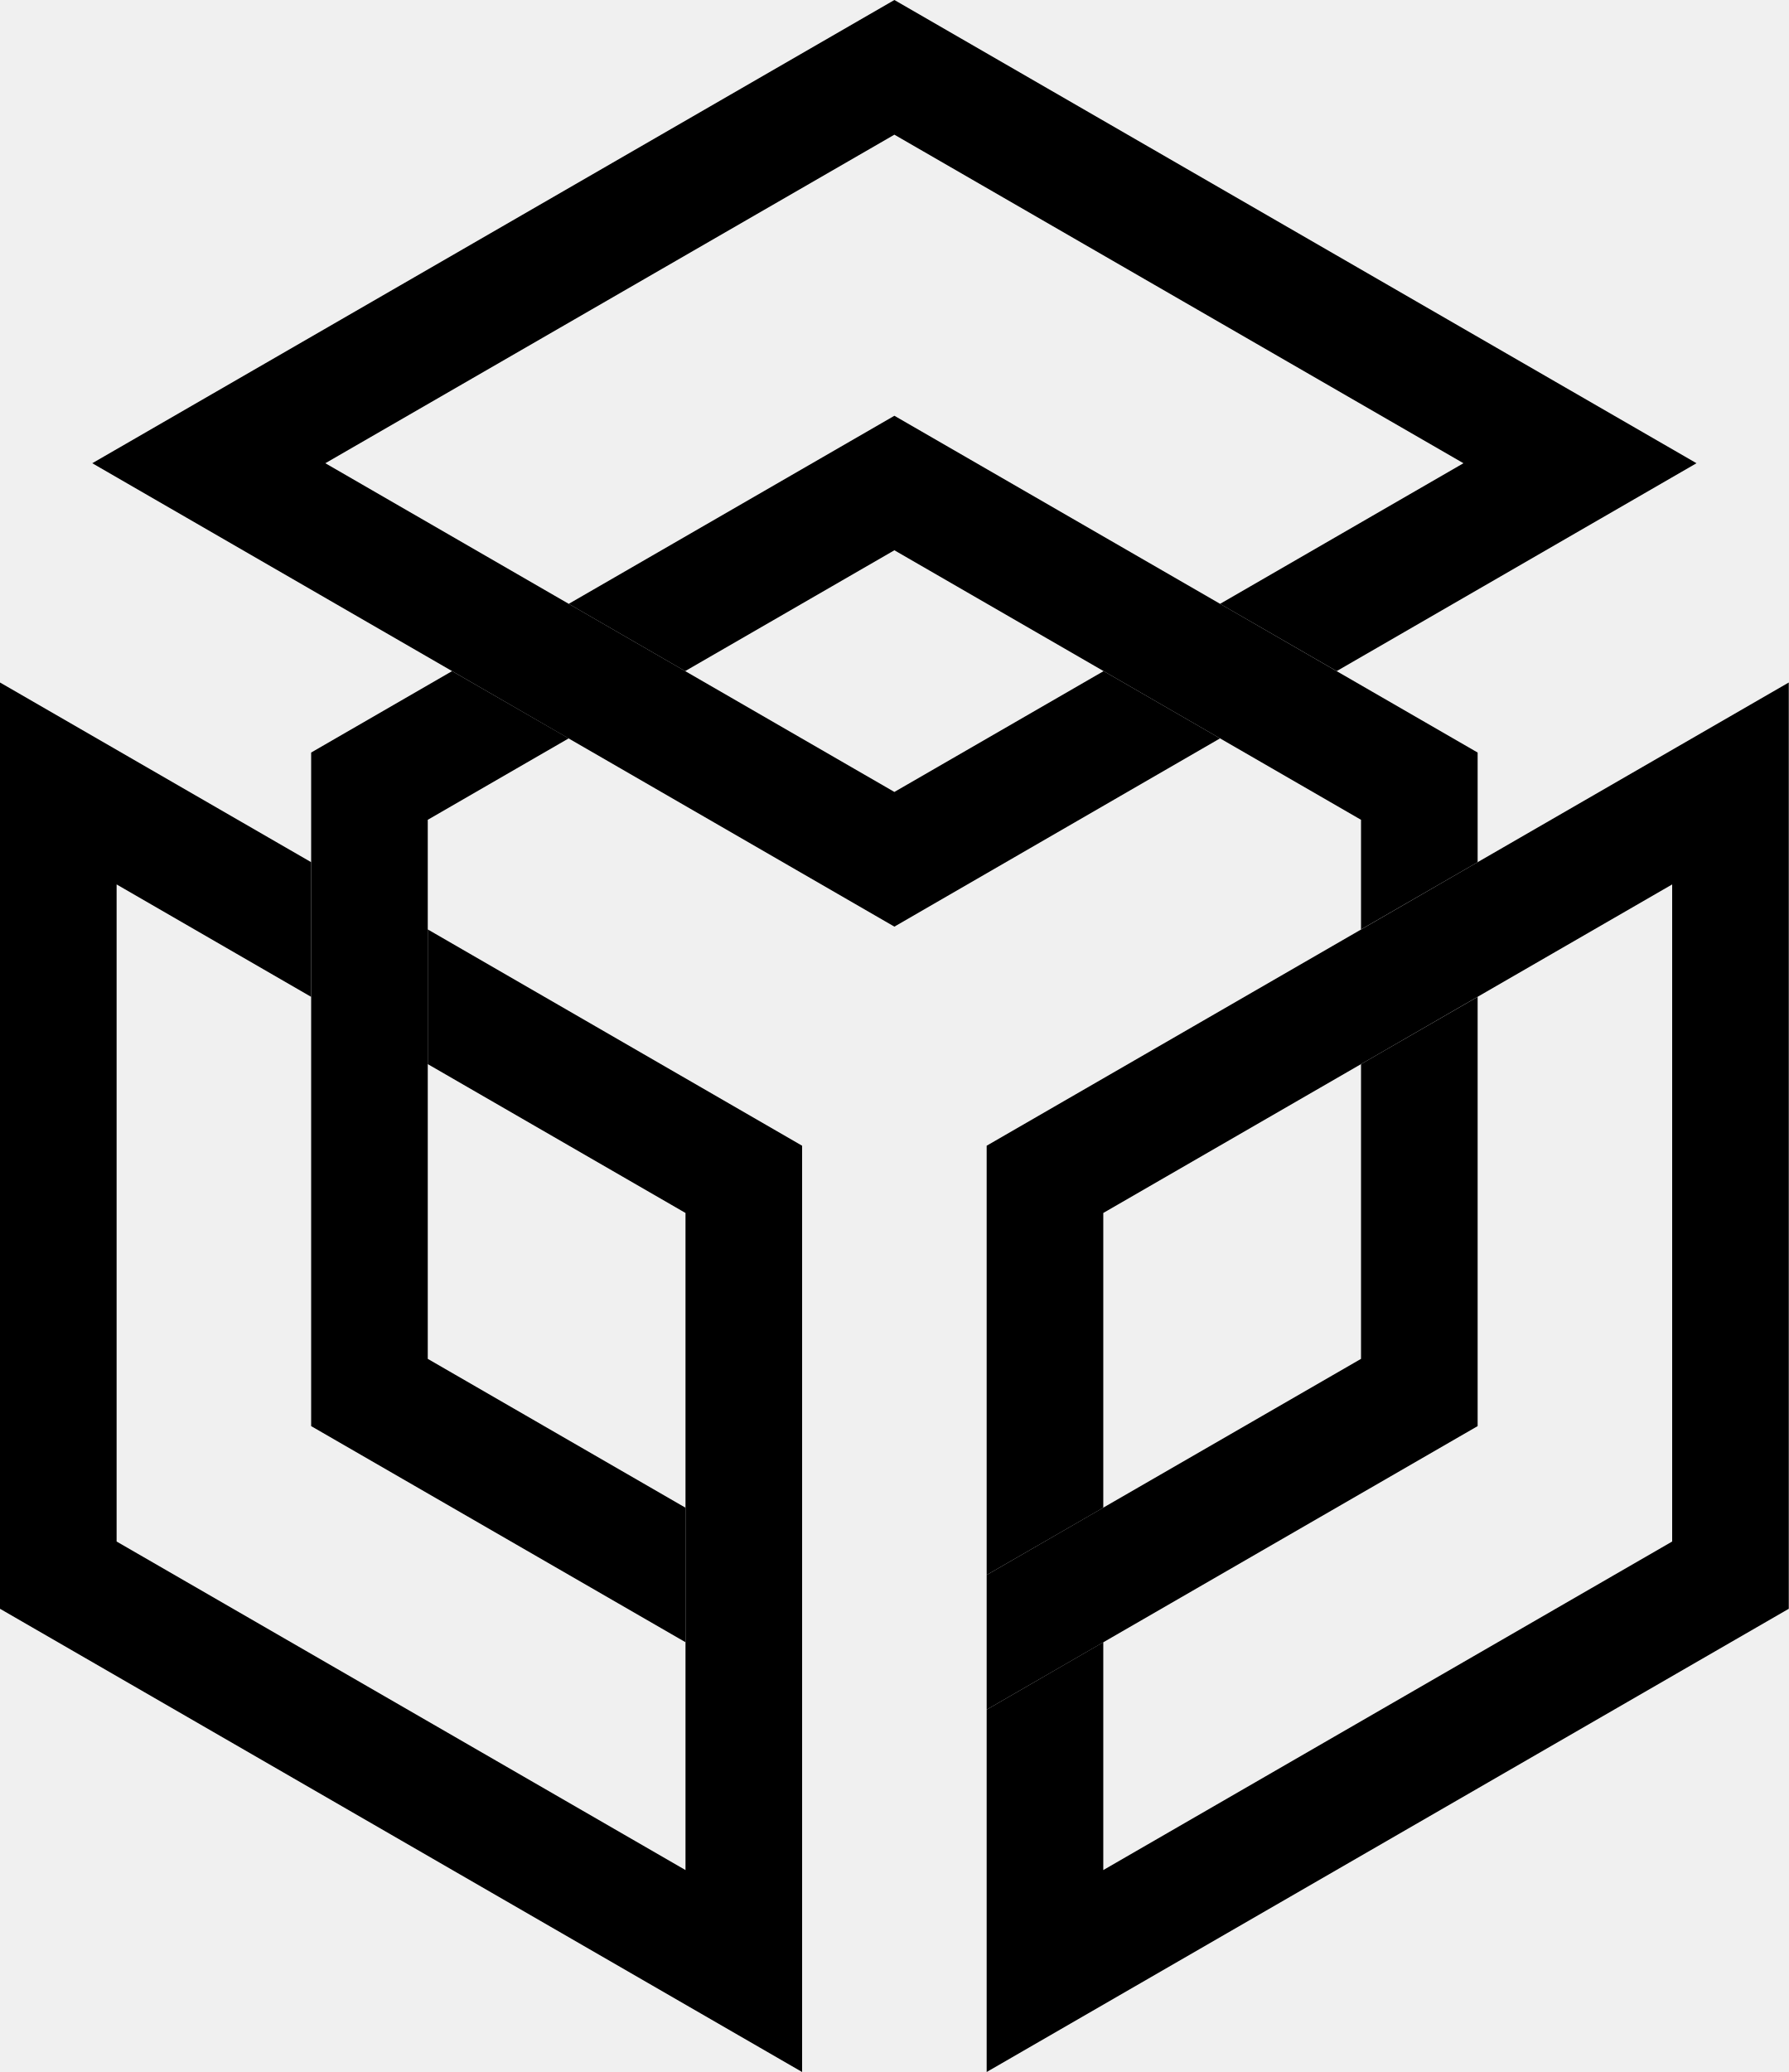
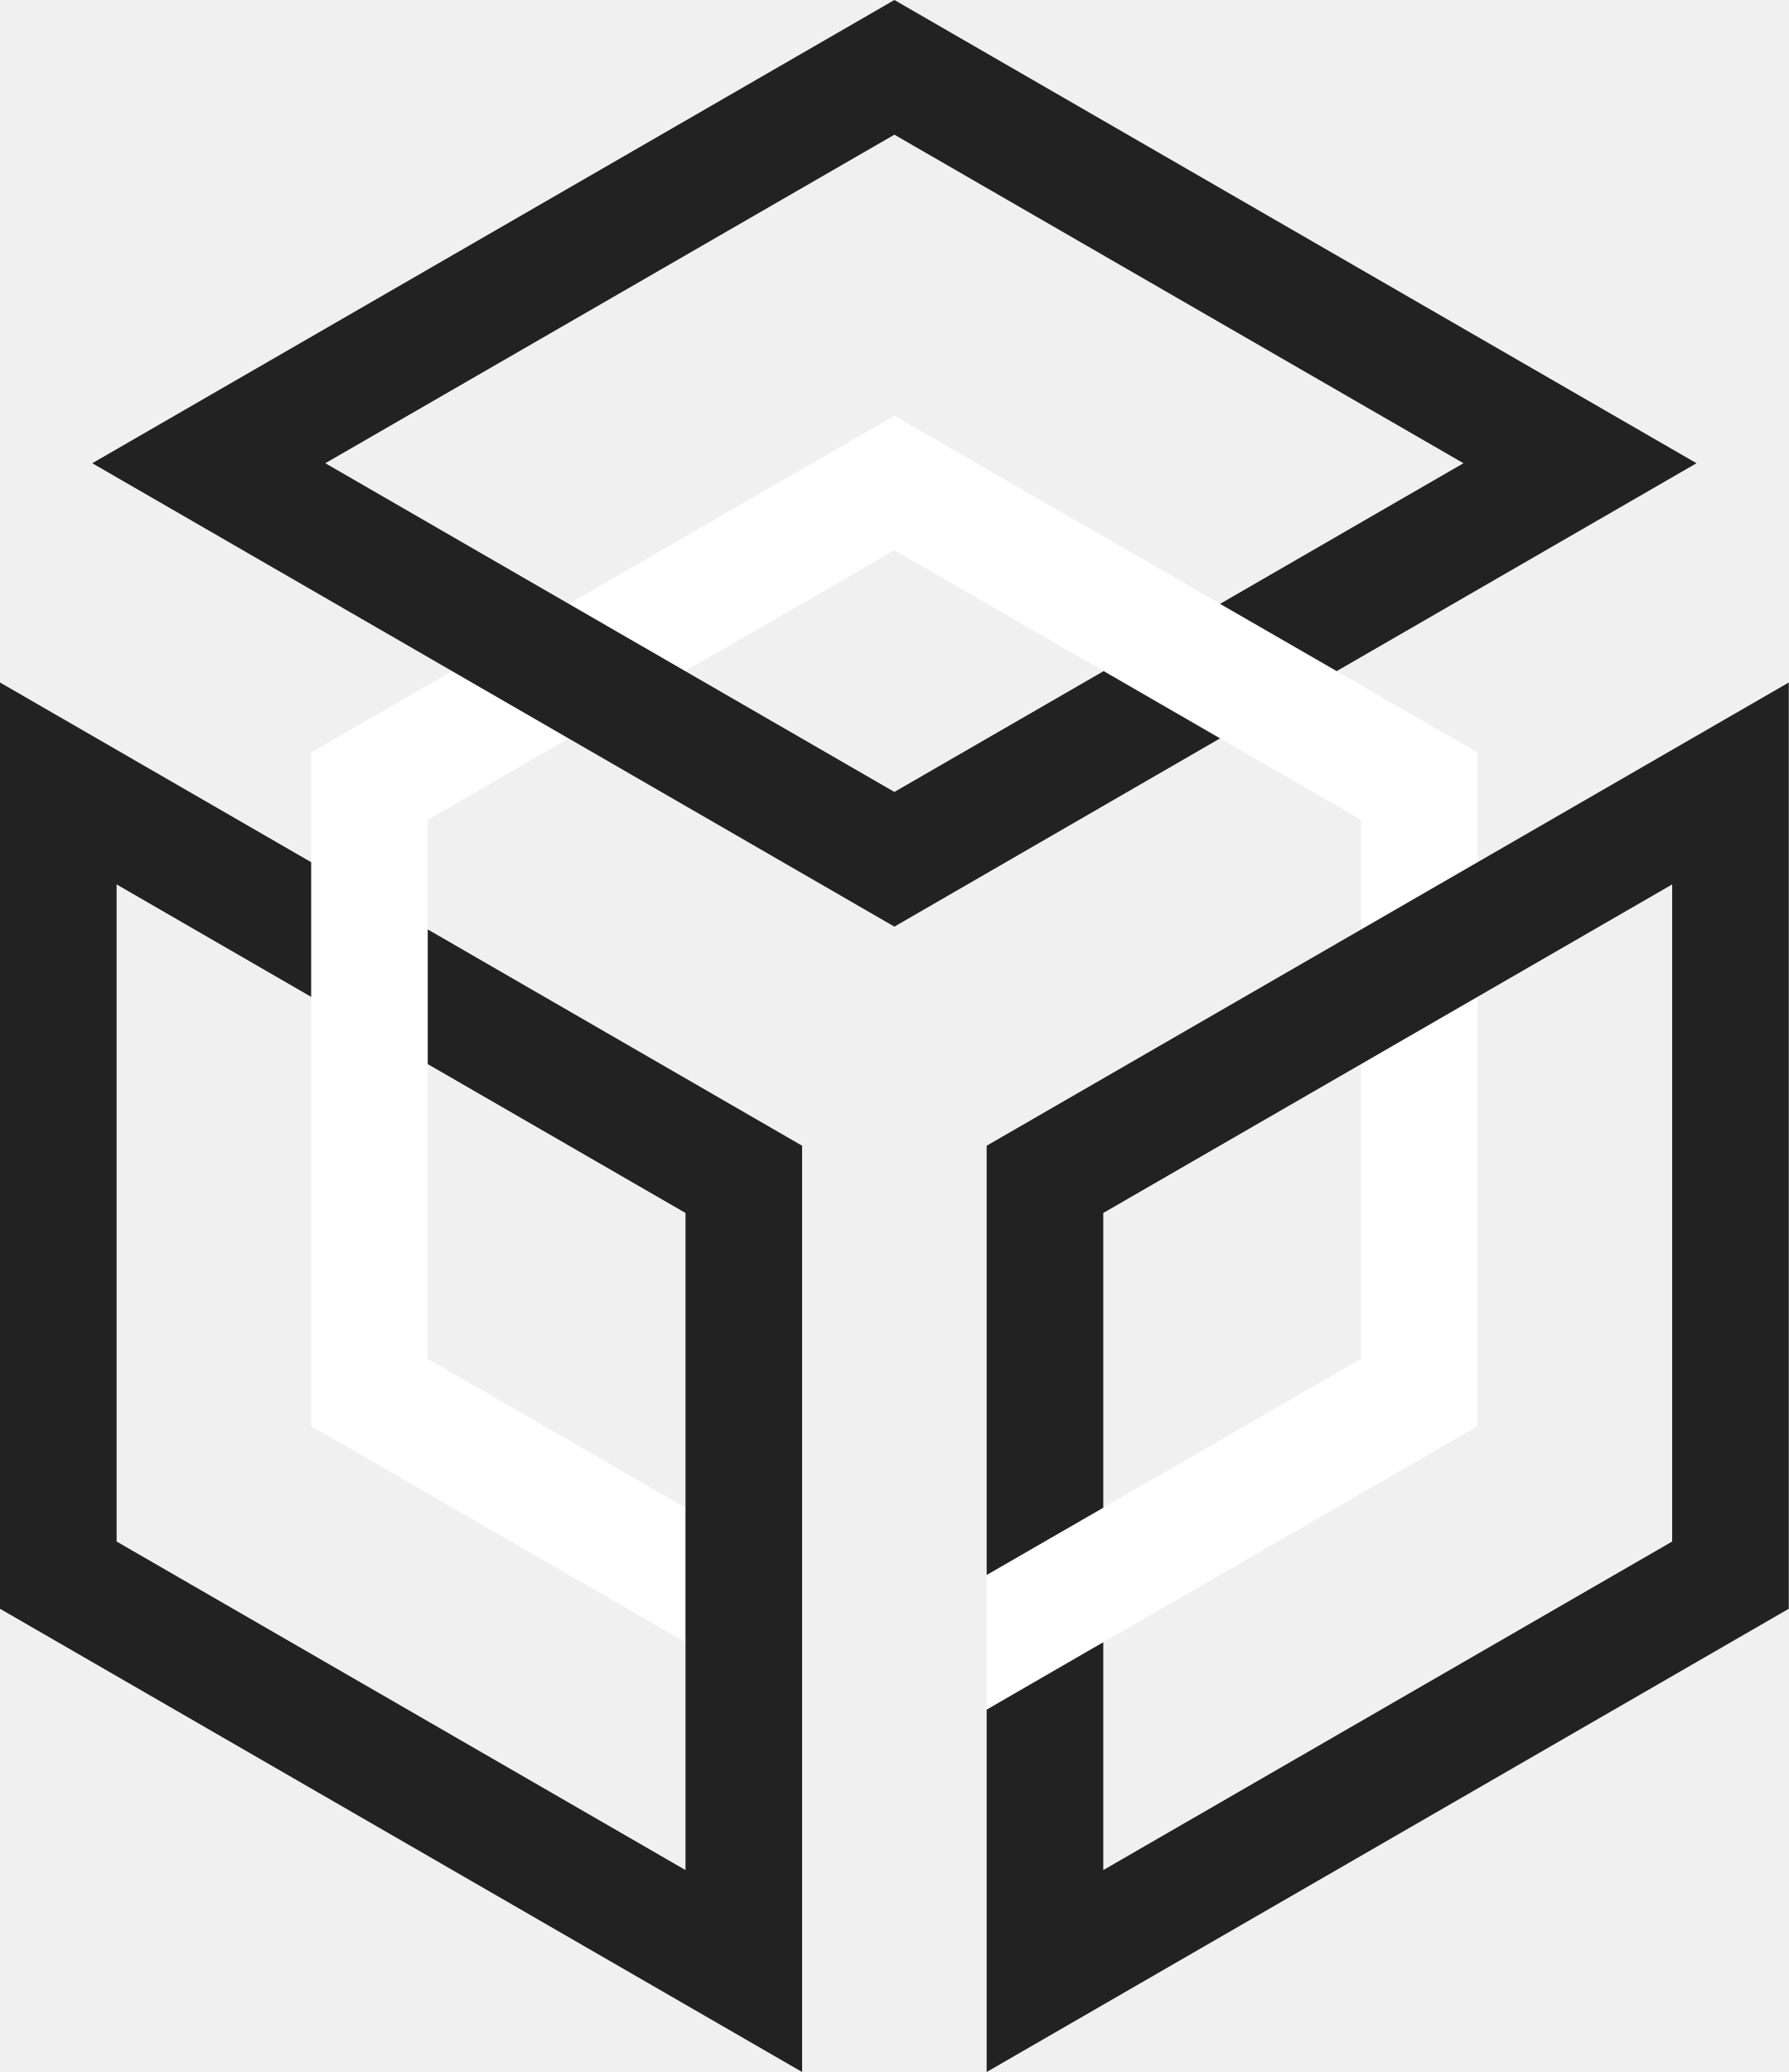
<svg xmlns="http://www.w3.org/2000/svg" id="Capa_2" data-name="Capa 2" viewBox="0 0 102.16 118.31">
  <defs>
-     
+     <style>
+       .cls-1 {
+         fill: #fff;
+       }
+ 
+       .cls-2 {
+         fill: #222;
+       }
+     </style>
  </defs>
  <g id="Capa_1-2" data-name="Capa 1">
    <g>
      <g>
        <polygon class="cls-1" points="24.43 77.59 24.43 46.81 32.48 42.16 25.82 38.32 17.77 42.97 17.77 81.43 39.15 93.77 39.15 86.09 24.43 77.59" />
        <polygon class="cls-1" points="77.73 60.76 77.73 77.59 56.35 89.93 56.35 97.62 84.39 81.43 84.39 56.92 77.73 60.76" />
        <polygon class="cls-1" points="51.08 23.74 32.48 34.48 39.13 38.32 51.08 31.42 77.73 46.81 77.73 53.07 84.39 49.23 84.39 42.97 51.08 23.74" />
      </g>
      <g>
        <polygon class="cls-2" points="24.43 60.76 39.15 69.26 39.15 106.78 6.66 88.02 6.66 50.5 17.77 56.92 17.77 49.23 0 38.97 0 91.86 45.81 118.31 45.81 65.42 24.43 53.07 24.43 60.76" />
        <polygon class="cls-2" points="56.35 65.42 56.35 89.93 63.01 86.09 63.01 69.26 95.5 50.5 95.5 88.02 63.01 106.78 63.01 93.77 56.35 97.62 56.35 118.31 102.16 91.86 102.16 38.97 56.35 65.42" />
        <polygon class="cls-2" points="63.03 38.32 51.08 45.22 18.58 26.45 51.08 7.69 83.58 26.45 69.68 34.48 76.34 38.32 96.89 26.45 51.08 0 5.27 26.45 51.08 52.91 69.68 42.16 63.03 38.32" />
      </g>
    </g>
  </g>
</svg>
